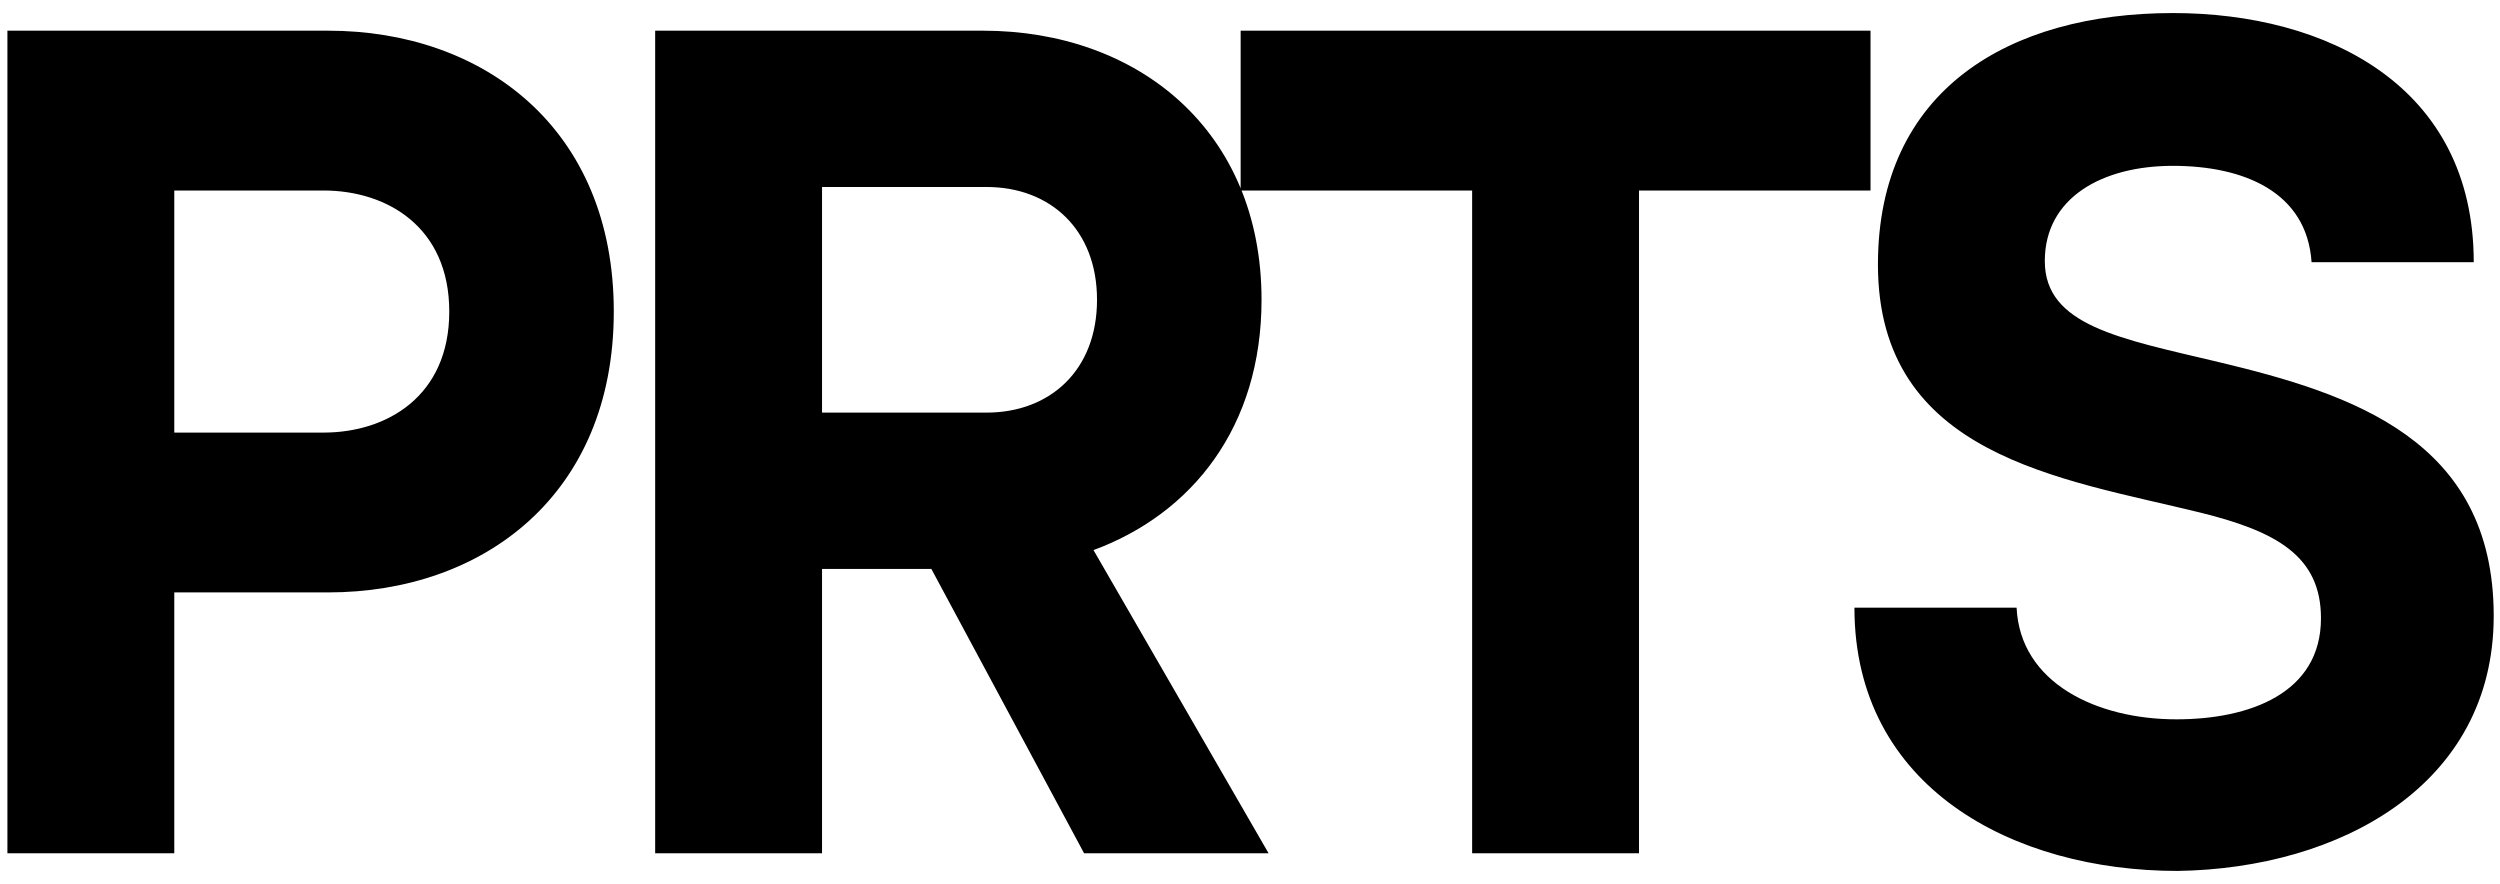
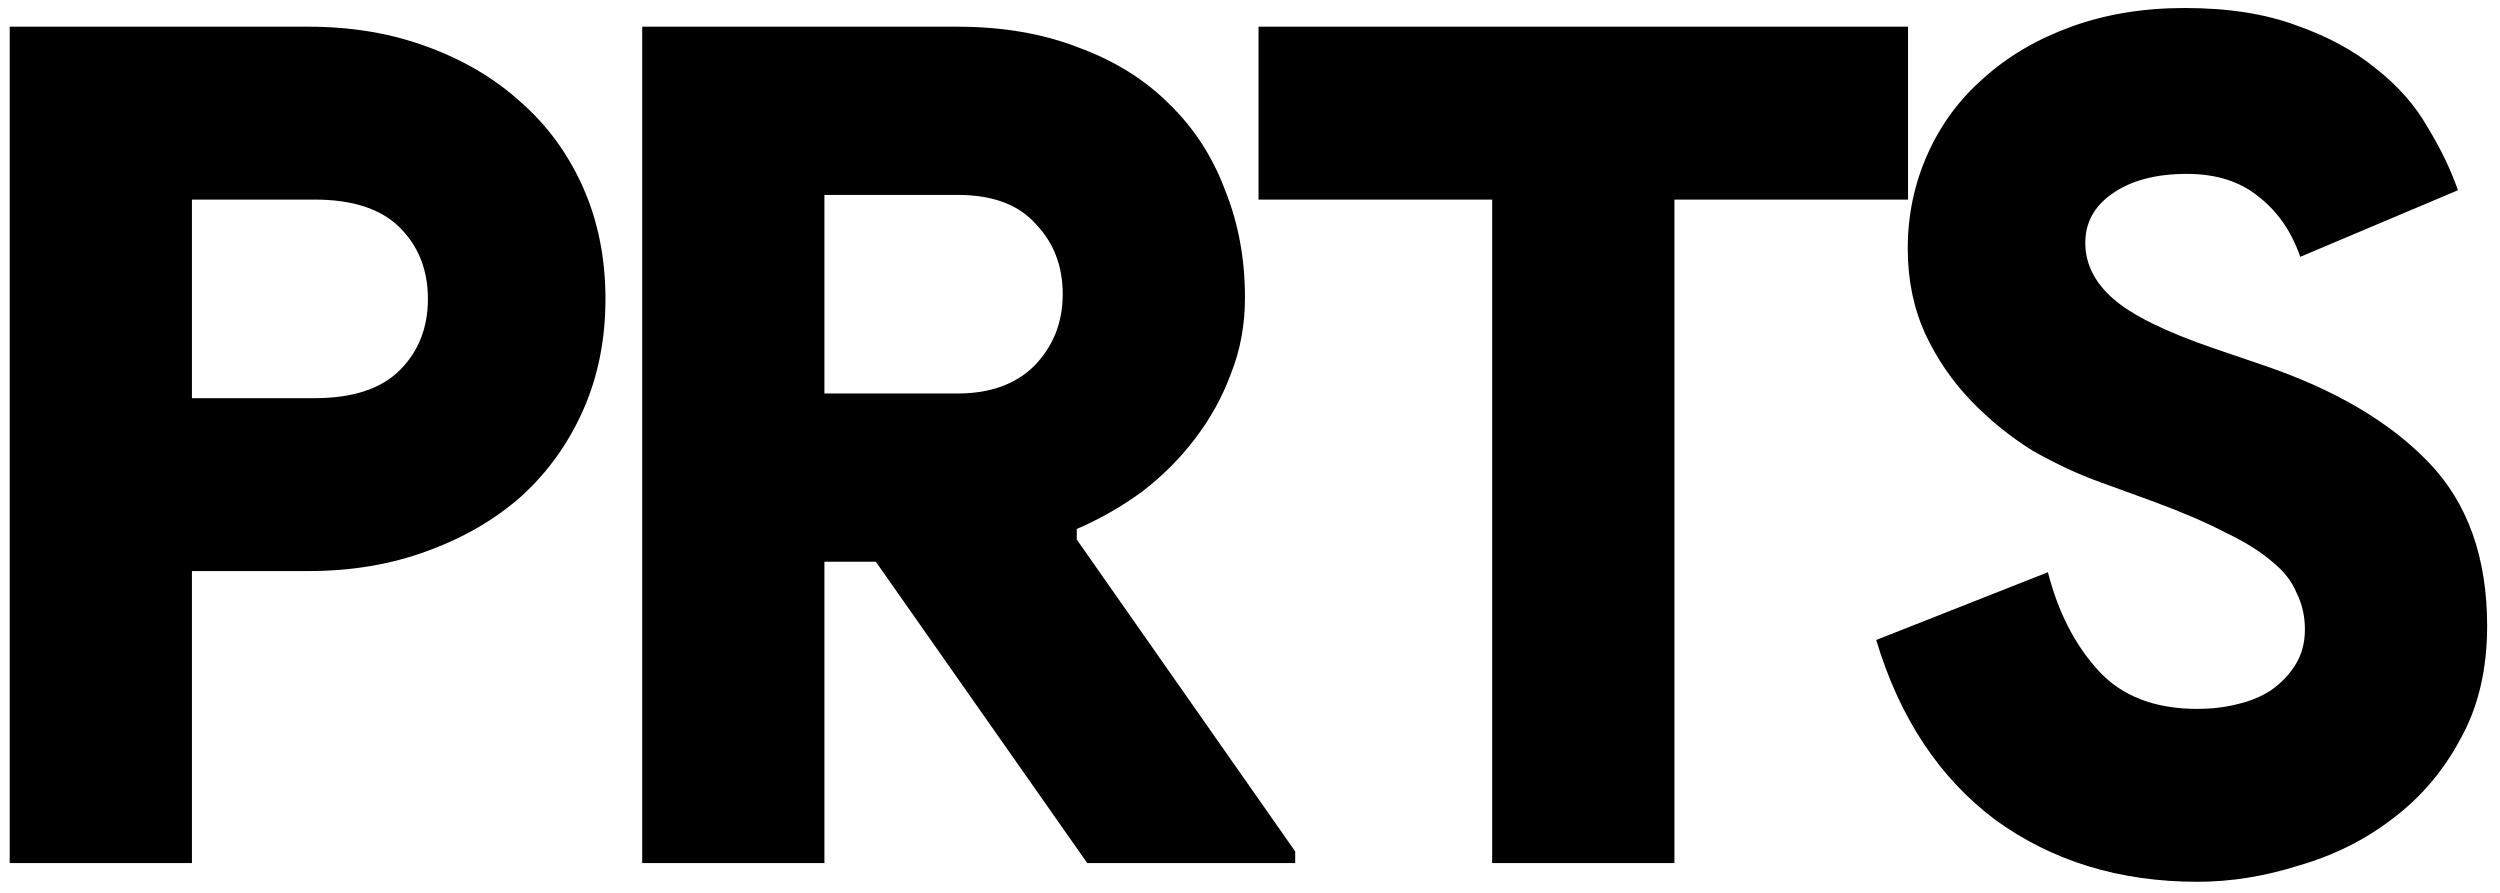
- <svg xmlns="http://www.w3.org/2000/svg" width="167" height="59" viewBox="0 0 167 59" fill="none">
-   <path d="M0.495 2.05V57H11.642V39.573H21.925C32.288 39.573 41.001 33.057 41.001 20.811C41.001 8.566 32.288 2.05 21.925 2.05H0.495ZM21.611 12.726C25.851 12.726 30.011 15.159 30.011 20.811C30.011 26.463 25.851 28.897 21.611 28.897H11.642V12.726H21.611ZM73.046 36.747C79.64 34.313 84.271 28.505 84.271 20.026C84.271 8.723 76.029 2.05 65.667 2.05H43.765V57H54.912V38.003H62.213L72.418 57H84.742L73.046 36.747ZM65.902 12.491C70.141 12.491 73.281 15.316 73.281 20.026C73.281 24.736 70.141 27.562 65.902 27.562H54.912V12.491H65.902ZM109.486 12.726H124.951V2.05H82.875V12.726H98.339V57H109.486V12.726ZM123.876 40.593C123.876 52.604 134.474 58.178 145.464 58.178C156.297 58.02 166.58 52.447 166.58 41.143C166.58 29.368 157.082 26.306 148.211 24.187C141.617 22.617 136.593 21.753 136.593 17.436C136.593 13.197 140.44 11.078 145.15 11.078C149.86 11.078 154.099 12.805 154.413 17.515H165.246C165.246 5.739 155.433 0.872 145.15 0.872C134.238 0.872 125.446 5.975 125.446 17.672C125.446 30.467 137.692 31.959 146.955 34.235C152.058 35.491 155.041 37.139 155.041 41.3C155.041 46.324 150.252 48.051 145.385 48.051C140.047 48.051 134.945 45.617 134.709 40.593H123.876Z" fill="black" />
+ <svg xmlns="http://www.w3.org/2000/svg" width="168" height="60" viewBox="0 0 168 60" fill="none">
+   <path d="M0.652 58V1.794H20.748C23.626 1.794 26.269 2.239 28.677 3.128C31.136 4.018 33.256 5.274 35.035 6.896C36.814 8.466 38.201 10.377 39.196 12.627C40.19 14.877 40.687 17.363 40.687 20.084C40.687 22.806 40.19 25.292 39.196 27.542C38.201 29.792 36.814 31.729 35.035 33.351C33.256 34.921 31.136 36.151 28.677 37.041C26.269 37.93 23.626 38.375 20.748 38.375H12.898V58H0.652ZM21.14 26.757C23.705 26.757 25.615 26.129 26.871 24.873C28.127 23.617 28.755 22.021 28.755 20.084C28.755 18.148 28.127 16.552 26.871 15.296C25.615 14.04 23.705 13.412 21.14 13.412H12.898V26.757H21.14ZM43.156 1.794H64.35C67.386 1.794 70.107 2.265 72.514 3.207C74.922 4.097 76.937 5.353 78.559 6.975C80.234 8.597 81.49 10.534 82.327 12.784C83.217 14.982 83.662 17.389 83.662 20.006C83.662 21.838 83.347 23.538 82.719 25.108C82.144 26.678 81.333 28.144 80.286 29.505C79.292 30.813 78.114 31.99 76.754 33.037C75.393 34.031 73.927 34.869 72.358 35.549V36.255L87.037 57.215V58H73.064L58.855 37.747H55.401V58H43.156V1.794ZM64.35 26.443C66.549 26.443 68.275 25.815 69.531 24.559C70.787 23.251 71.415 21.654 71.415 19.77C71.415 17.887 70.814 16.317 69.61 15.06C68.459 13.752 66.706 13.098 64.35 13.098H55.401V26.443H64.35ZM100.274 58V13.412H84.574V1.794H128.22V13.412H112.52V58H100.274ZM147.668 59.256C142.435 59.256 137.908 57.869 134.088 55.096C130.32 52.27 127.651 48.24 126.081 43.007L137.62 38.453C138.301 41.123 139.426 43.321 140.996 45.047C142.566 46.775 144.79 47.638 147.668 47.638C148.61 47.638 149.5 47.533 150.337 47.324C151.227 47.115 151.986 46.801 152.614 46.382C153.294 45.911 153.844 45.335 154.262 44.655C154.681 43.975 154.89 43.19 154.89 42.3C154.89 41.41 154.707 40.599 154.341 39.867C154.027 39.081 153.477 38.375 152.692 37.747C151.907 37.067 150.861 36.413 149.552 35.785C148.244 35.104 146.596 34.398 144.607 33.665L141.153 32.409C139.688 31.886 138.17 31.179 136.6 30.29C135.082 29.348 133.695 28.222 132.439 26.914C131.183 25.606 130.163 24.114 129.378 22.439C128.593 20.712 128.2 18.802 128.2 16.709C128.2 14.459 128.645 12.339 129.535 10.351C130.425 8.362 131.681 6.661 133.303 5.248C134.925 3.783 136.888 2.631 139.19 1.794C141.493 0.957 144.031 0.538 146.805 0.538C149.736 0.538 152.248 0.93 154.341 1.716C156.434 2.448 158.214 3.416 159.679 4.62C161.144 5.771 162.296 7.08 163.133 8.545C164.023 10.01 164.703 11.423 165.174 12.784L154.576 17.259C154.001 15.584 153.085 14.249 151.829 13.255C150.573 12.208 148.951 11.685 146.962 11.685C144.869 11.685 143.194 12.13 141.938 13.02C140.734 13.857 140.132 14.956 140.132 16.317C140.132 17.73 140.76 18.985 142.016 20.084C143.272 21.183 145.497 22.282 148.689 23.381L152.143 24.559C156.905 26.181 160.595 28.353 163.211 31.075C165.828 33.796 167.136 37.459 167.136 42.065C167.136 44.995 166.535 47.533 165.331 49.679C164.18 51.825 162.662 53.604 160.778 55.017C158.946 56.43 156.853 57.477 154.498 58.157C152.195 58.89 149.919 59.256 147.668 59.256Z" fill="black" />
</svg>
